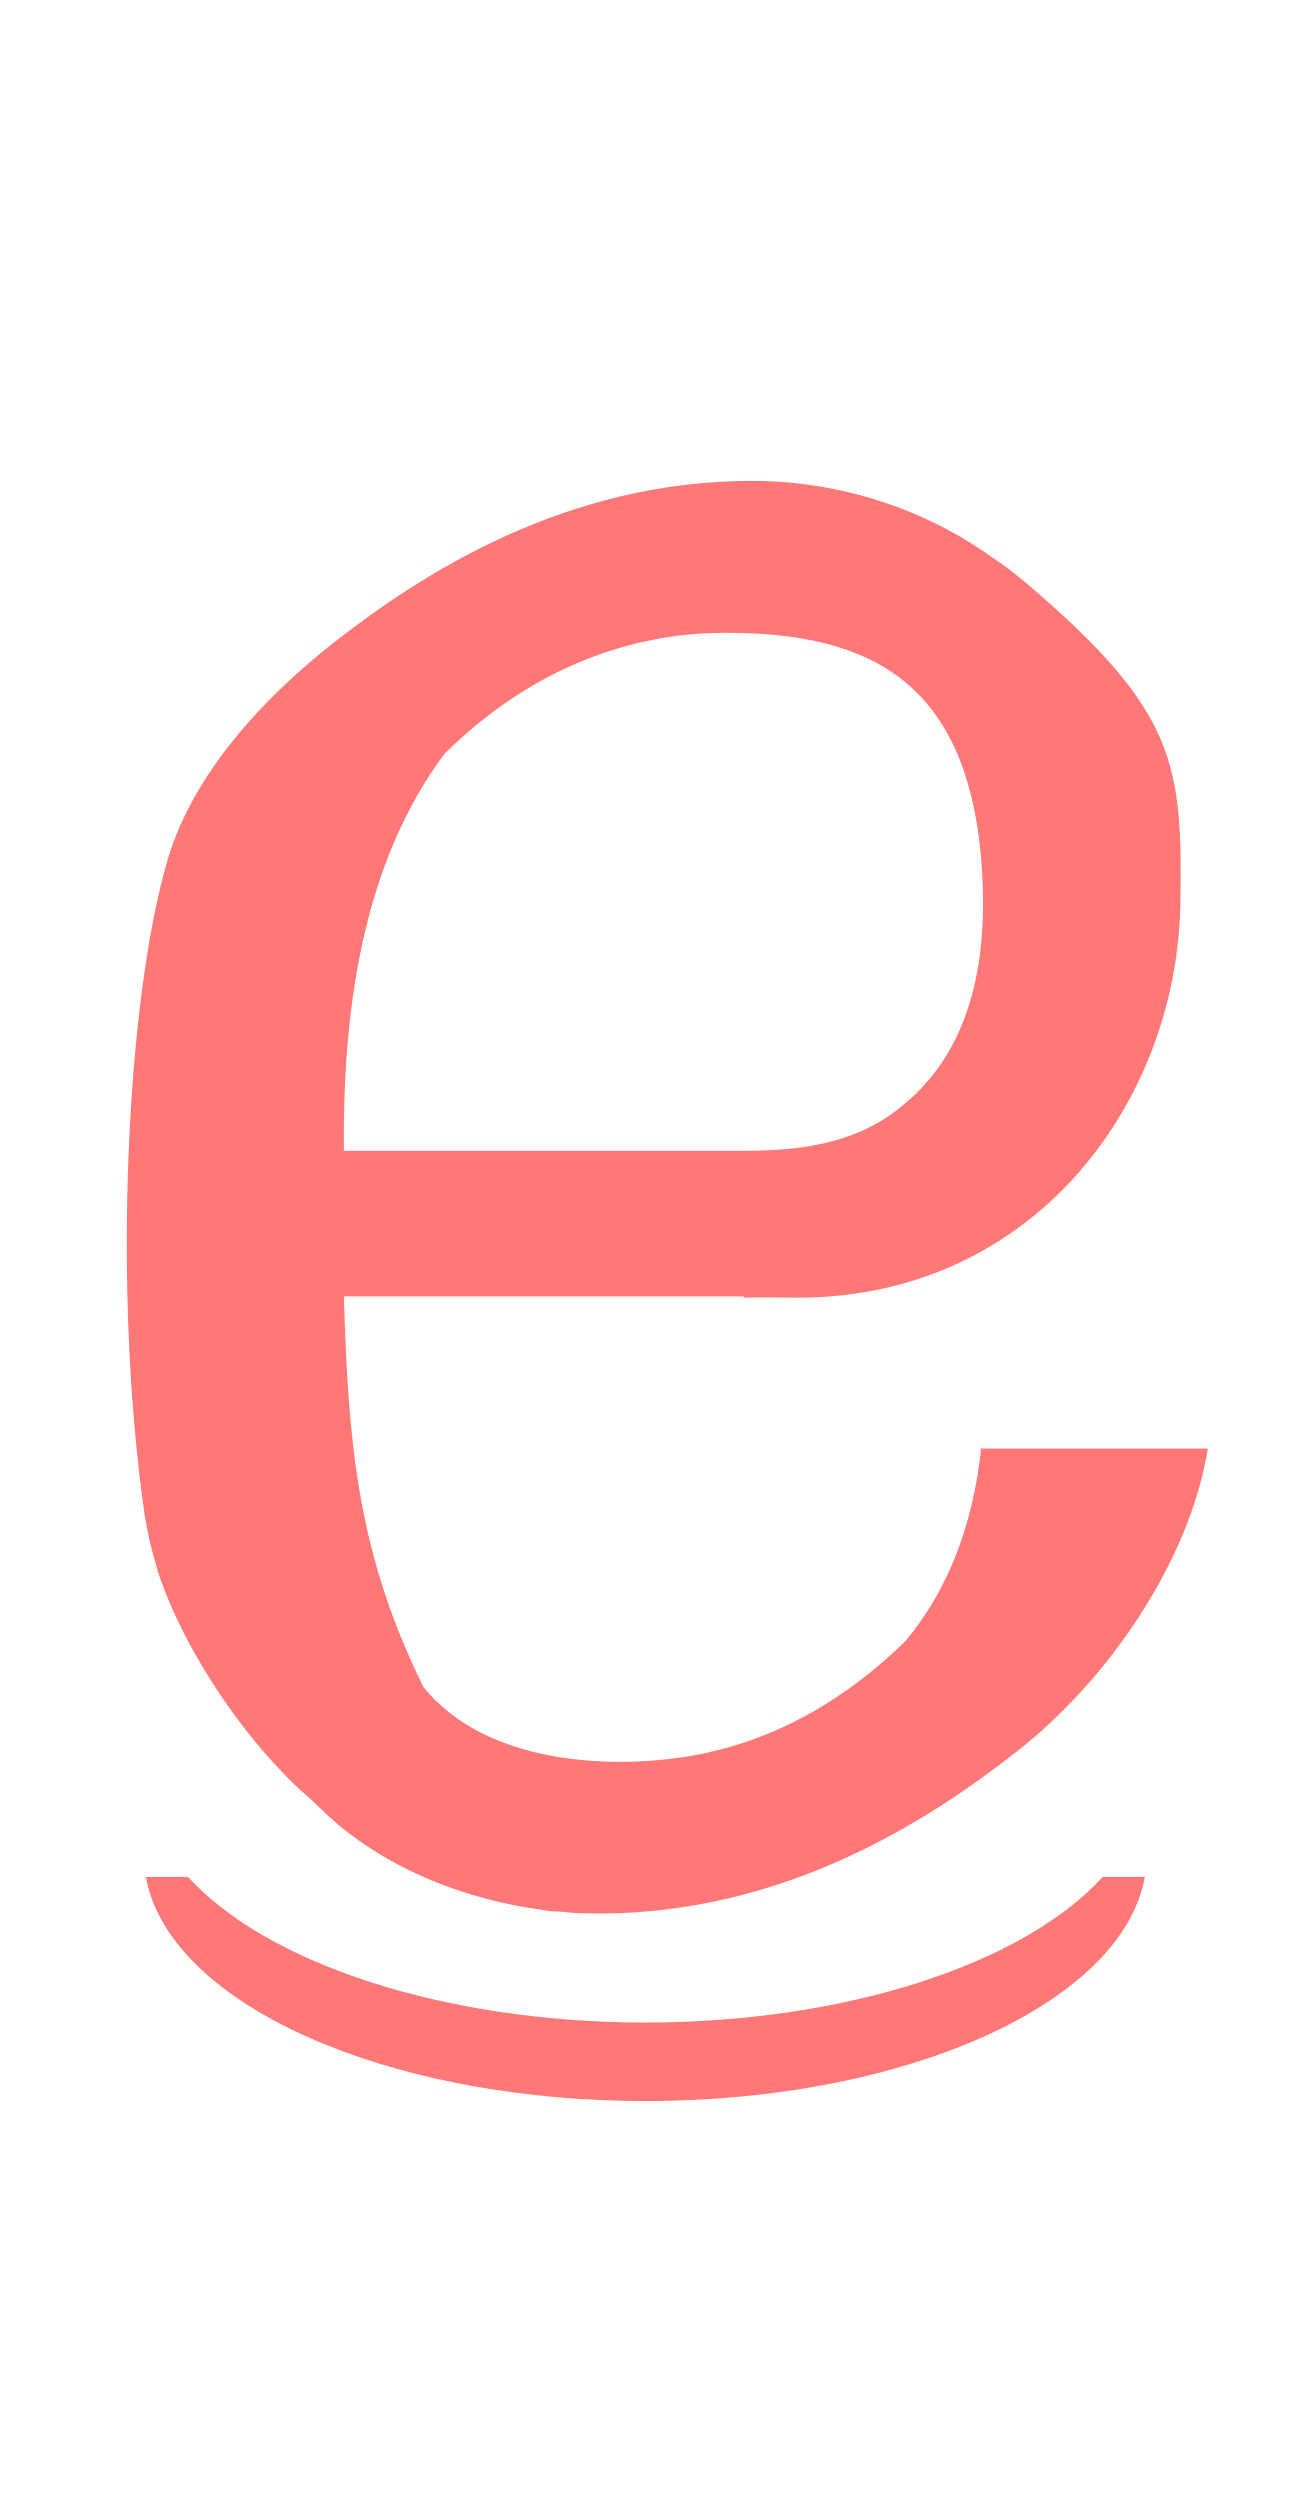
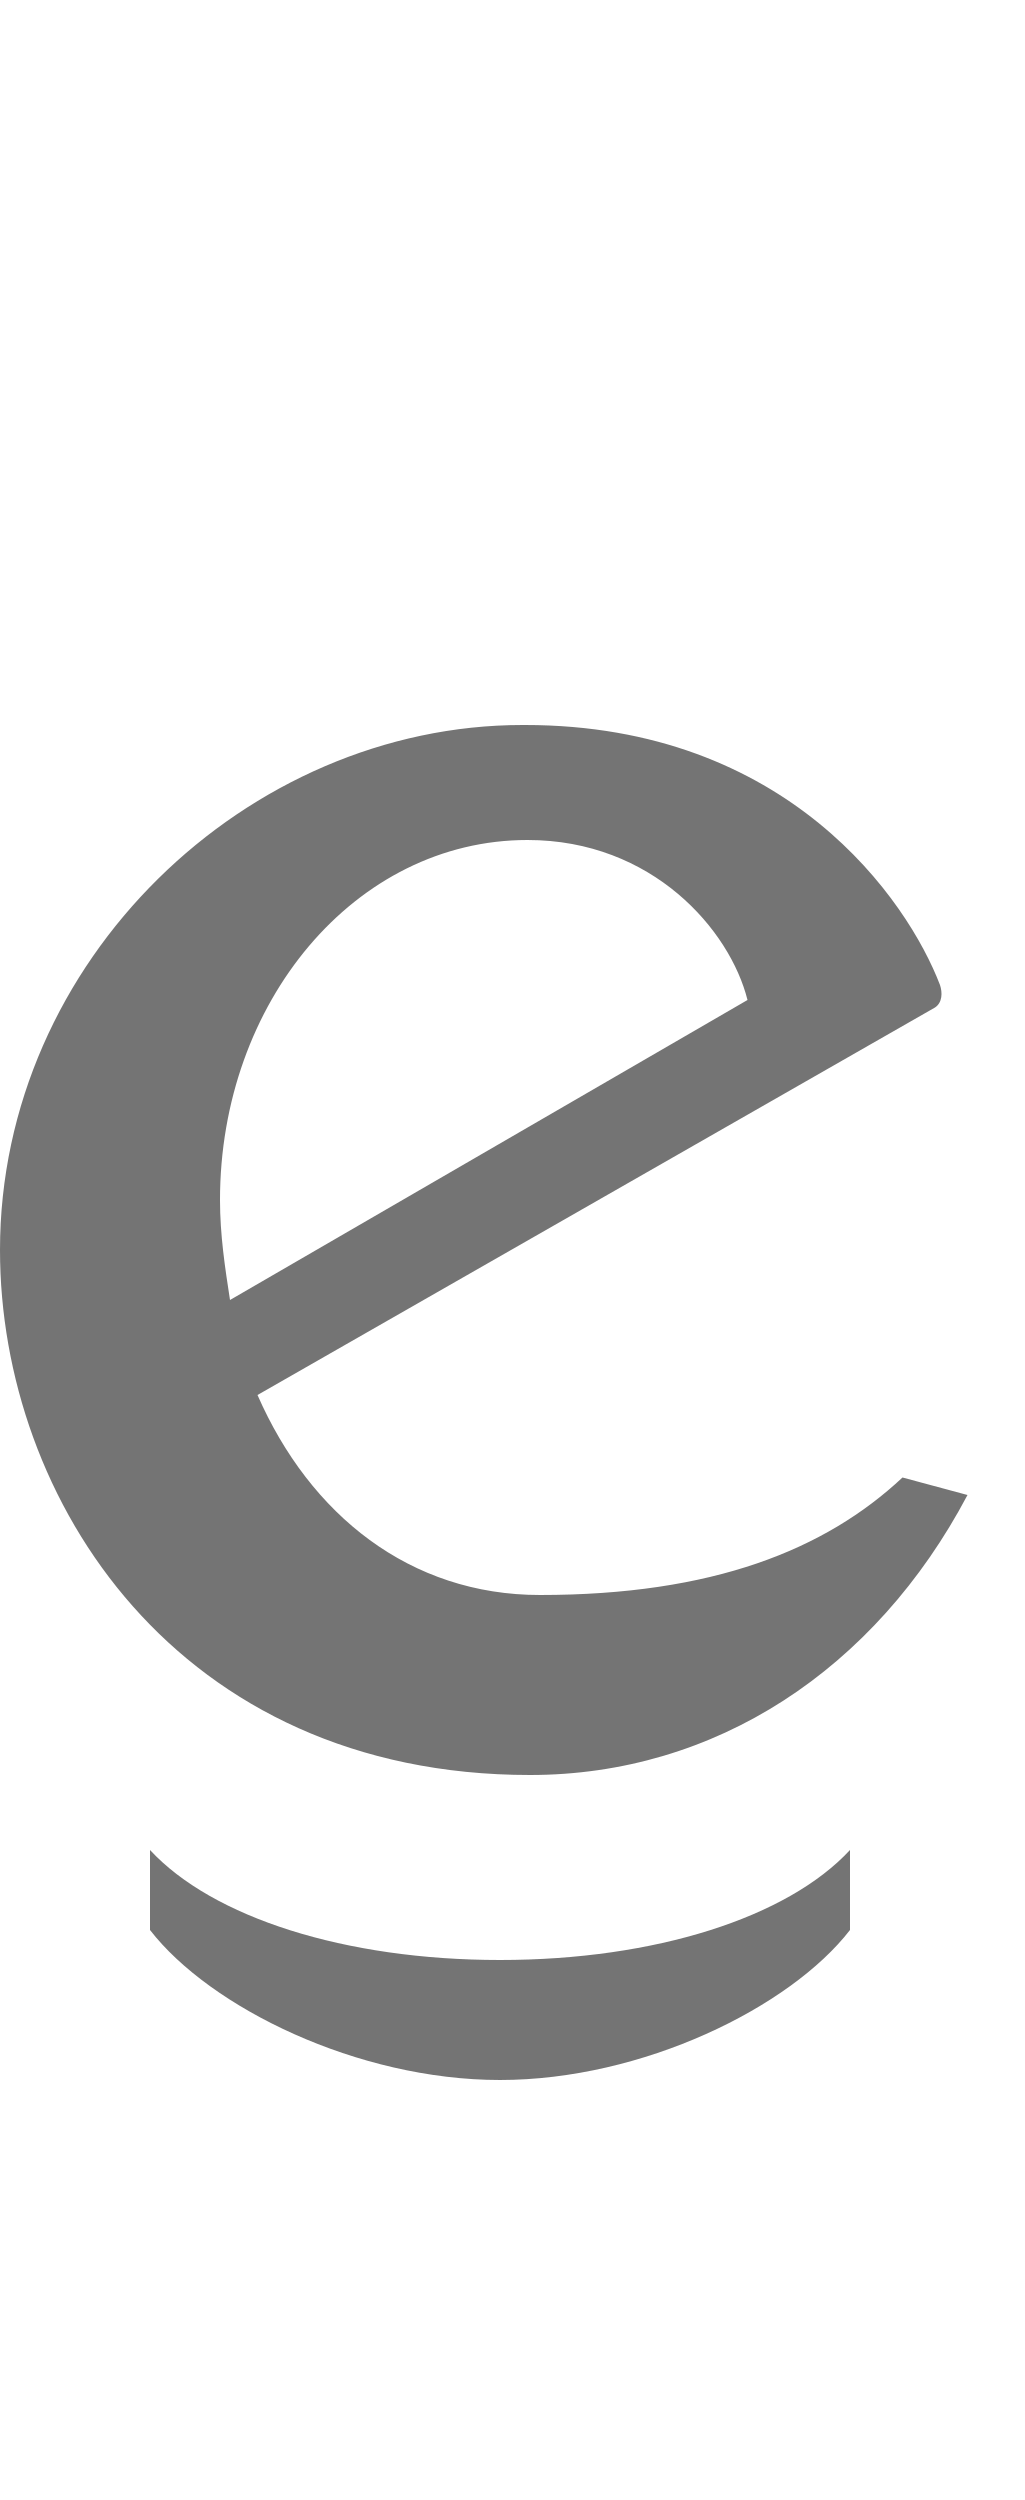
- <svg xmlns="http://www.w3.org/2000/svg" width="527.657" height="1008.135" viewBox="0 0 527.657 1008.135" version="1.1" id="svg5">
+ <svg xmlns="http://www.w3.org/2000/svg" width="410mm" height="1000mm" viewBox="0 0 410 1000" version="1.1" id="svg1" xml:space="preserve">
  <defs id="defs1" />
-   <g id="g30" transform="matrix(8.196326,0,0,8.196326,4484.635,834.8018)">
-     <path id="path28" style="fill:#ff0000;fill-opacity:0.533;stroke:none;stroke-width:13.925" d="m -510.168,-78.191 c -9.146,0 -16.203,4.54 -20.564,7.958 -3.352,2.626 -6.89,6.359 -8.162,10.646 -2.055,6.927 -2.731,21.35 -1.135,32.302 0.132,0.822 0.321,1.639 0.563,2.453 0.029,0.097 0.049,0.195 0.08,0.292 0.819,2.587 3.094,6.915 6.67,10.438 l 5.4e-4,5.25e-4 c 0.408,0.402 0.863,0.761 1.273,1.173 l 5.3e-4,5.25e-4 c 2.305,2.315 6.018,4.311 10.676,5 h 5.3e-4 c 0.327,0.048 0.657,0.122 0.994,0.122 h 5.3e-4 c 0.337,0 0.675,0.075 1.019,0.075 h 5.3e-4 c 0.344,0 0.692,0.025 1.044,0.025 h 0.003 c 9.146,0 16.203,-4.54 20.564,-7.958 4.498,-3.525 8.507,-9.331 9.415,-14.921 h -11.14 v -0.158 c -0.419,4.219 -1.83,7.352 -3.748,9.641 -2.717,2.658 -6.205,4.887 -10.56,5.644 -0.116,0.019 -0.233,0.038 -0.347,0.055 -3.602,0.555 -9.701,0.379 -12.794,-3.44 -3.217,-6.51 -3.706,-11.889 -3.919,-19.225 h 19.675 v 0.057 c 0,0 1.418,-0.017 2.126,0 11.968,0.28 19.18,-9.487 19.352,-19.351 0.12,-6.898 -0.226,-9.483 -7.349,-15.605 l -5.4e-4,-5.24e-4 c -0.441,-0.379 -0.897,-0.744 -1.371,-1.094 -0.148,-0.11 -0.309,-0.207 -0.461,-0.314 -2.879,-2.085 -6.3,-3.35 -9.839,-3.715 h -5.2e-4 c -0.335,-0.033 -0.675,-0.058 -1.019,-0.075 -0.344,-0.017 -0.692,-0.025 -1.044,-0.025 h -5.3e-4 z m -1.302,7.474 h 0.002 5.4e-4 c 7.03,0 12.363,2.278 12.671,12.617 0.166,5.555 -1.651,8.712 -3.792,10.507 -2.27,1.992 -5.102,2.362 -7.971,2.362 h -19.674 c -0.061,-6.662 0.83,-14.037 4.974,-19.563 4.884,-4.777 10.004,-5.923 13.79,-5.923 z" />
-     <path id="path30" style="fill:#ff0000;fill-opacity:0.533;stroke:#66ccff;stroke-width:0;stroke-dasharray:none" d="m -539.973,-9.507 c 0.594,3.341 3.953,6.294 8.961,8.3 4.252,1.703 9.687,2.725 15.609,2.725 7.067,2.78e-5 13.44,-1.455 17.938,-3.787 3.711,-1.924 6.141,-4.446 6.637,-7.238 h -2.074 c -3.879,4.264 -12.583,7.158 -22.501,7.164 -9.913,-0.007 -18.617,-2.9 -22.496,-7.164 z" />
-   </g>
+   <path id="glyph_" style="fill:#747474;stroke-width:160;stroke-linecap:round;stroke-linejoin:round;paint-order:stroke markers fill" d="M 209,290 C 99,290 0,384 0,500 c 0,100 71,210 212,210 74,0 138,-42 175,-112 l -26,-7 c -31,29 -76,47 -145,47 -52,0 -92,-32 -113,-80 L 374,403 c 3,-2 3,-6 2,-9 C 363,360 315,290 210,290 Z m 2,46 c 50,0 81,36 88,64 L 92,520 C 90,507 88,494 88,480 88,401 142,336 211,336 Z M 60,740 v 32 c 24,31 83,60 140,60 57,0 116,-29 140,-60 v -32 c -25,27 -78,44 -140,44 -62,0 -115,-17 -140,-44 z" />
</svg>
